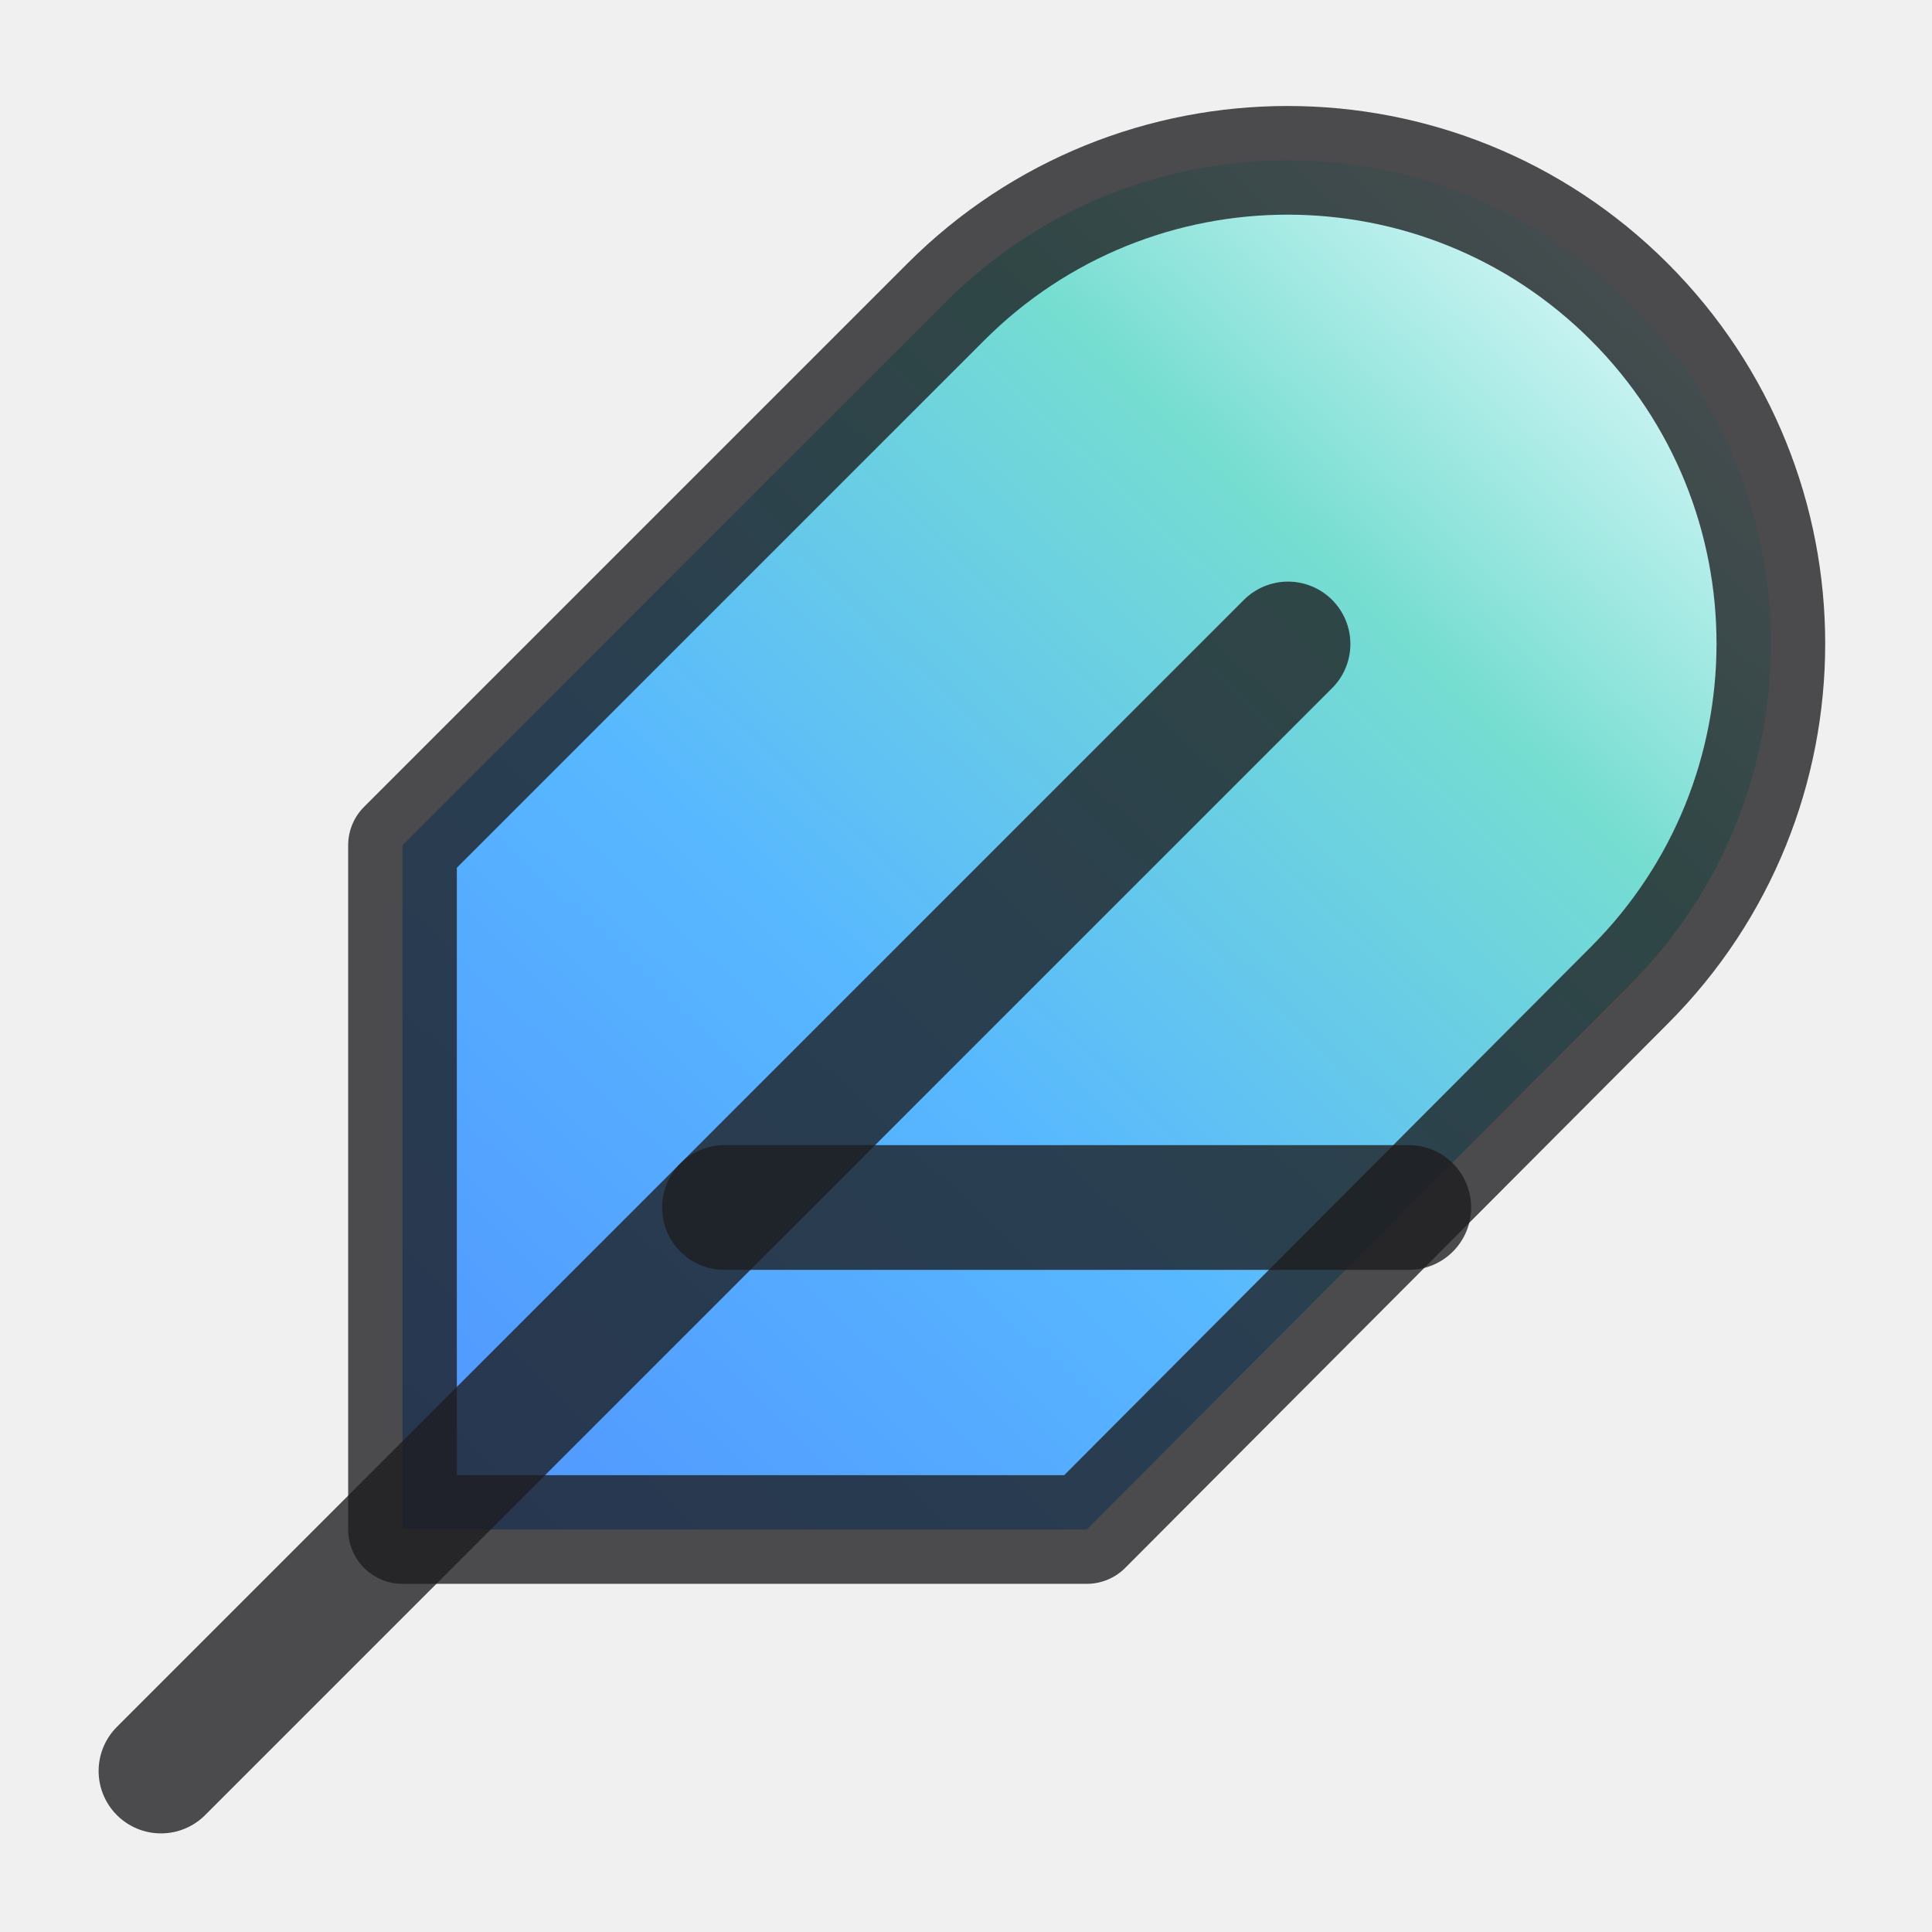
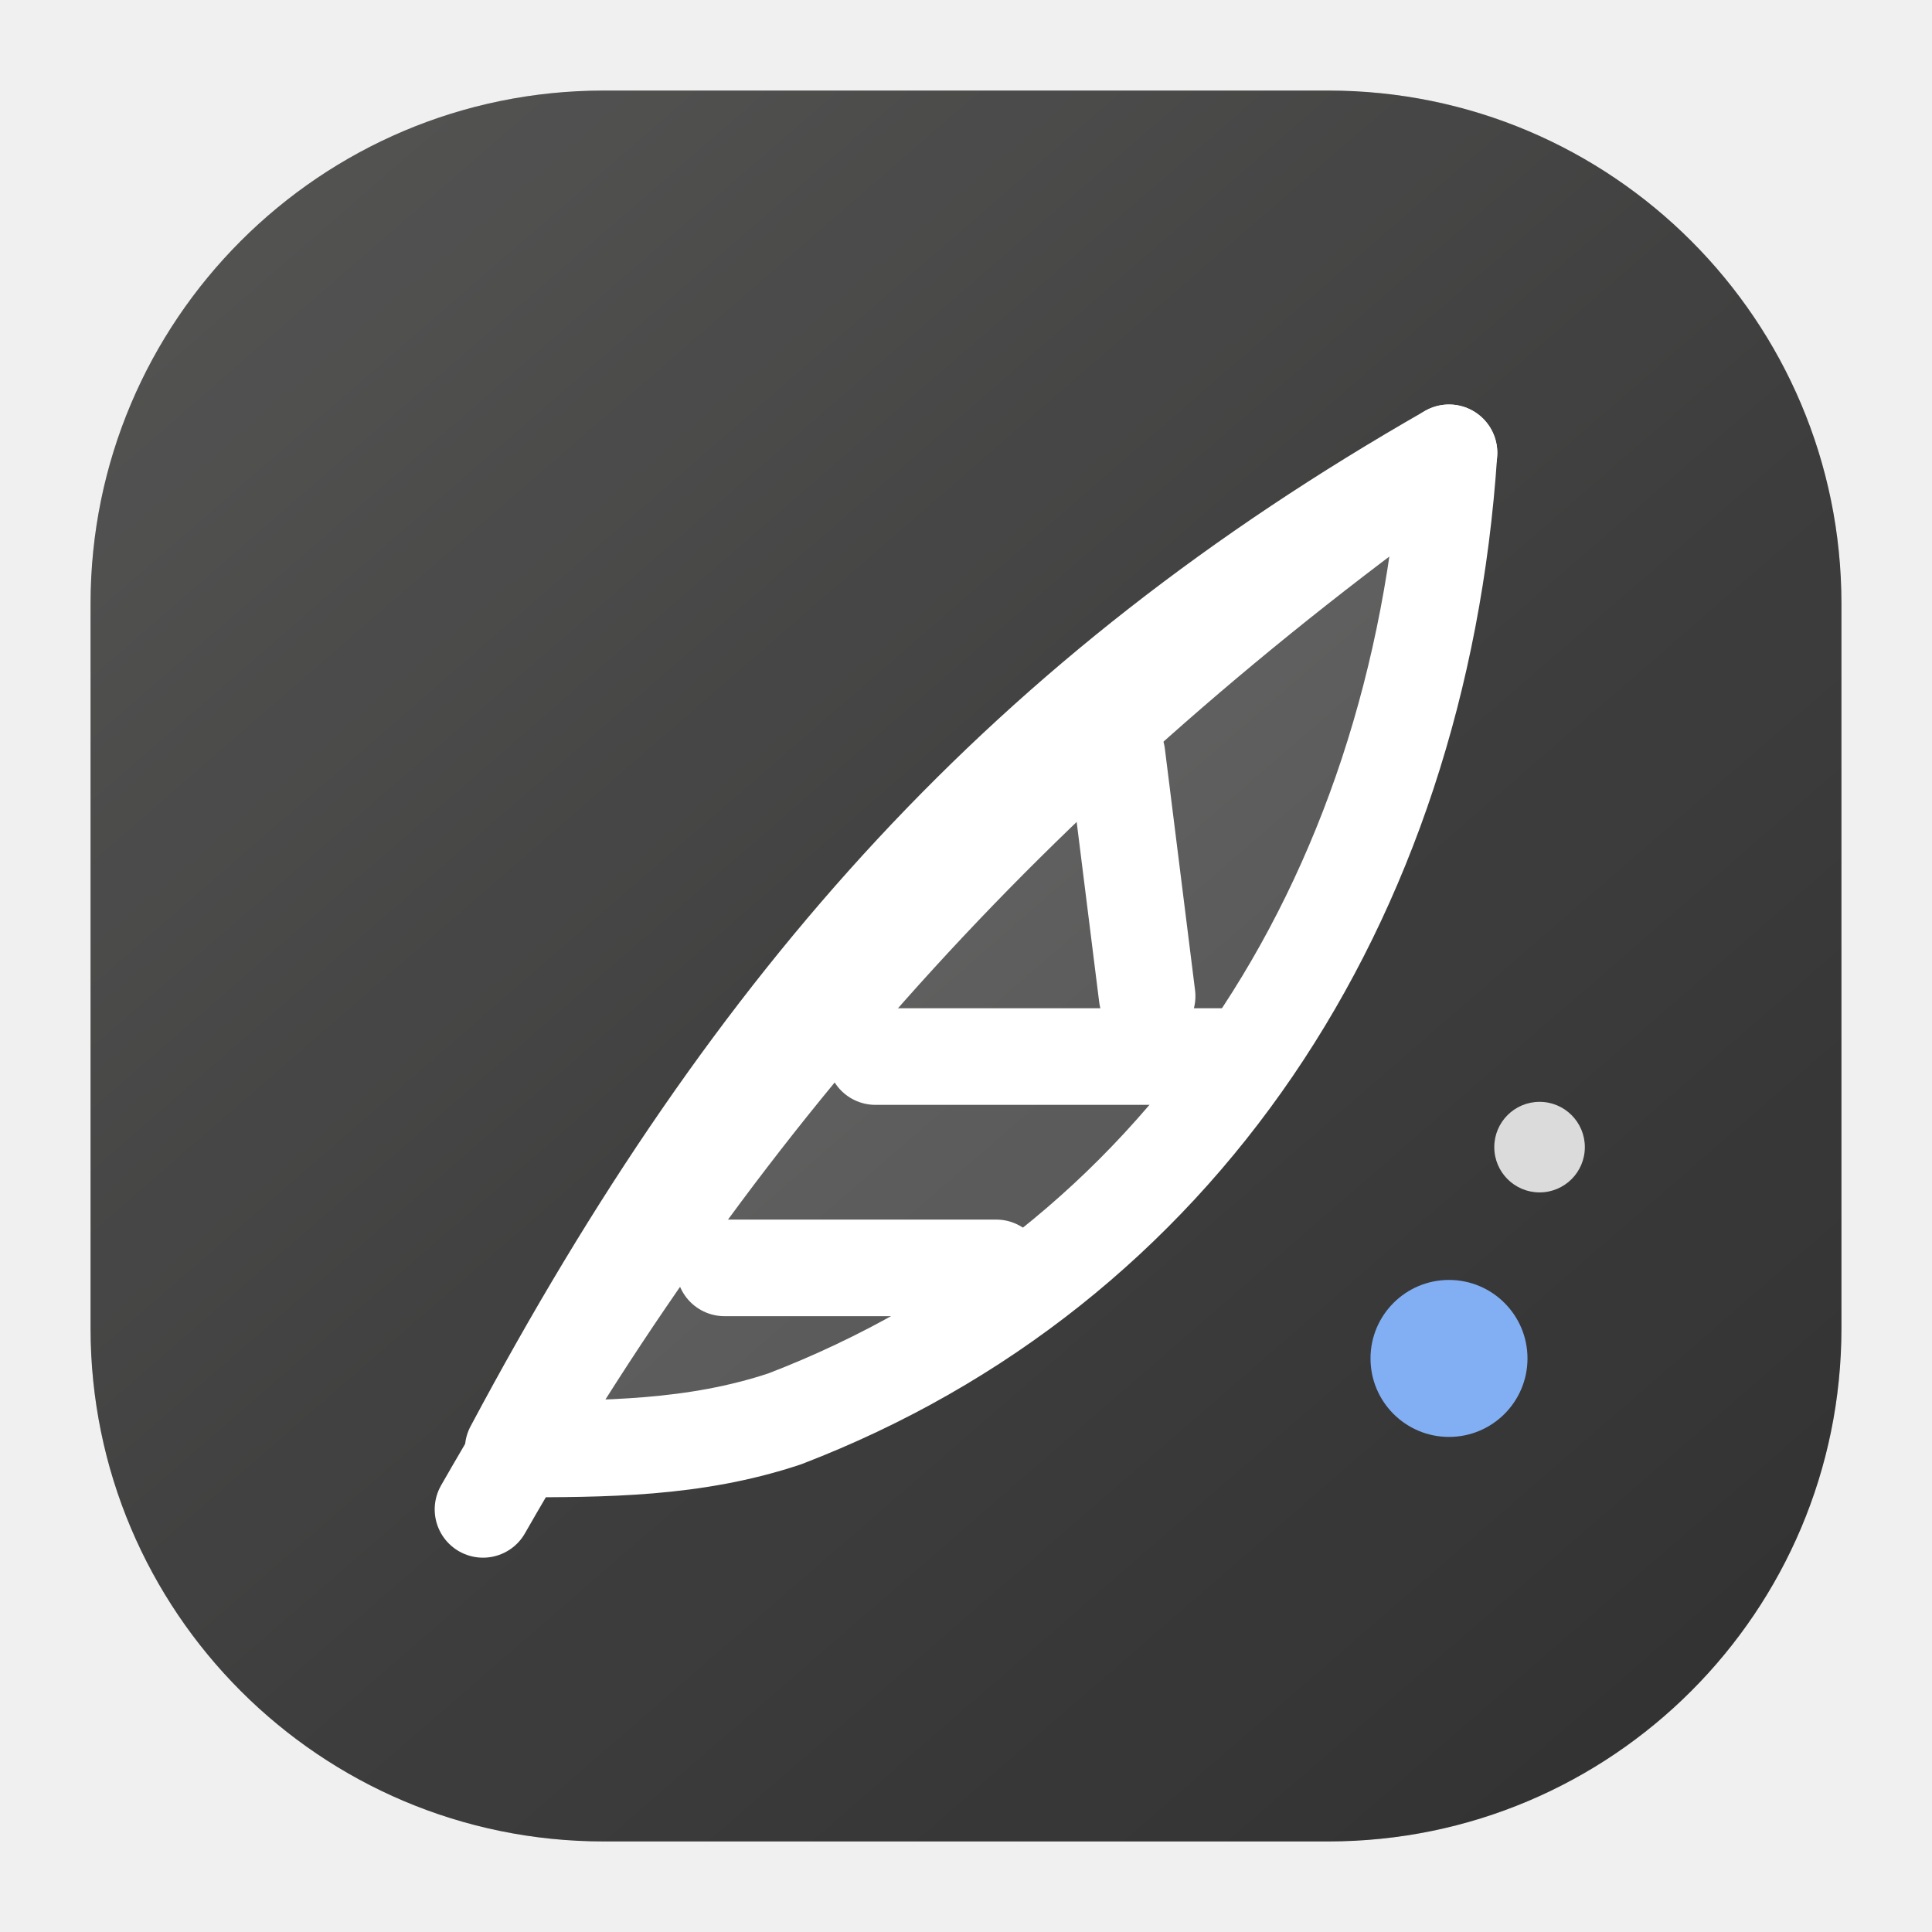
- <svg xmlns="http://www.w3.org/2000/svg" viewBox="0 0 24 24" width="24" height="24">
+ <svg xmlns="http://www.w3.org/2000/svg" viewBox="0 0 64 64">
  <defs>
-     <linearGradient id="featherGradient" x1="3.1" y1="21.4" x2="20.9" y2="2.6" gradientUnits="userSpaceOnUse">
-       <stop offset="0" stop-color="#4d86ff" />
-       <stop offset="0.46" stop-color="#58b8ff" />
-       <stop offset="0.76" stop-color="#76ddd1" />
-       <stop offset="1" stop-color="#eafcff" />
+     <linearGradient id="bg" x1="9" y1="6" x2="55" y2="59" gradientUnits="userSpaceOnUse">
+       <stop stop-color="#30302f" />
+       <stop offset=".55" stop-color="#171717" />
+       <stop offset="1" stop-color="#090909" />
    </linearGradient>
+     <radialGradient id="glow" cx="0" cy="0" r="1" gradientTransform="translate(19 13) rotate(45) scale(42)">
+       <stop stop-color="#fff" stop-opacity=".36" />
+       <stop offset="1" stop-color="#fff" stop-opacity="0" />
+     </radialGradient>
  </defs>
-   <style>
-     .feather-stroke{stroke:#1d1d1f;stroke-opacity:.78}
-     @media (prefers-color-scheme: dark){.feather-stroke{stroke:#fff;stroke-opacity:.84}}
-   </style>
-   <path class="feather-stroke" fill="url(#featherGradient)" stroke-width="1.35" stroke-linecap="round" stroke-linejoin="round" d="M20.24 12.24a6 6 0 0 0-8.49-8.49L5 10.5V19h8.5z" />
-   <path class="feather-stroke" fill="none" stroke-width="1.55" stroke-linecap="round" stroke-linejoin="round" d="M16 8 2 22" />
-   <path class="feather-stroke" fill="none" stroke-width="1.55" stroke-linecap="round" stroke-linejoin="round" d="M17.5 15H9" />
+   <rect x="3" y="3" width="58" height="58" rx="17" fill="url(#bg)" />
+   <rect x="3" y="3" width="58" height="58" rx="17" fill="url(#glow)" />
+   <g fill="none" stroke="#fff" stroke-width="3.2" stroke-linecap="round" stroke-linejoin="round">
+     <path d="M17 48c8-15 17-25 31-33-1 15-9 27-22 32-3 1-6 1-9 1Z" fill="#fff" fill-opacity=".16" />
+     <path d="M16 50c8-14 18-25 32-35" />
+     <path d="M29 35h12M24 42h9M37 25l1 8" />
+   </g>
+   <circle cx="48" cy="45" r="2.6" fill="#82aff4" />
+   <circle cx="51" cy="38" r="1.5" fill="#fff" fill-opacity=".82" />
</svg>
